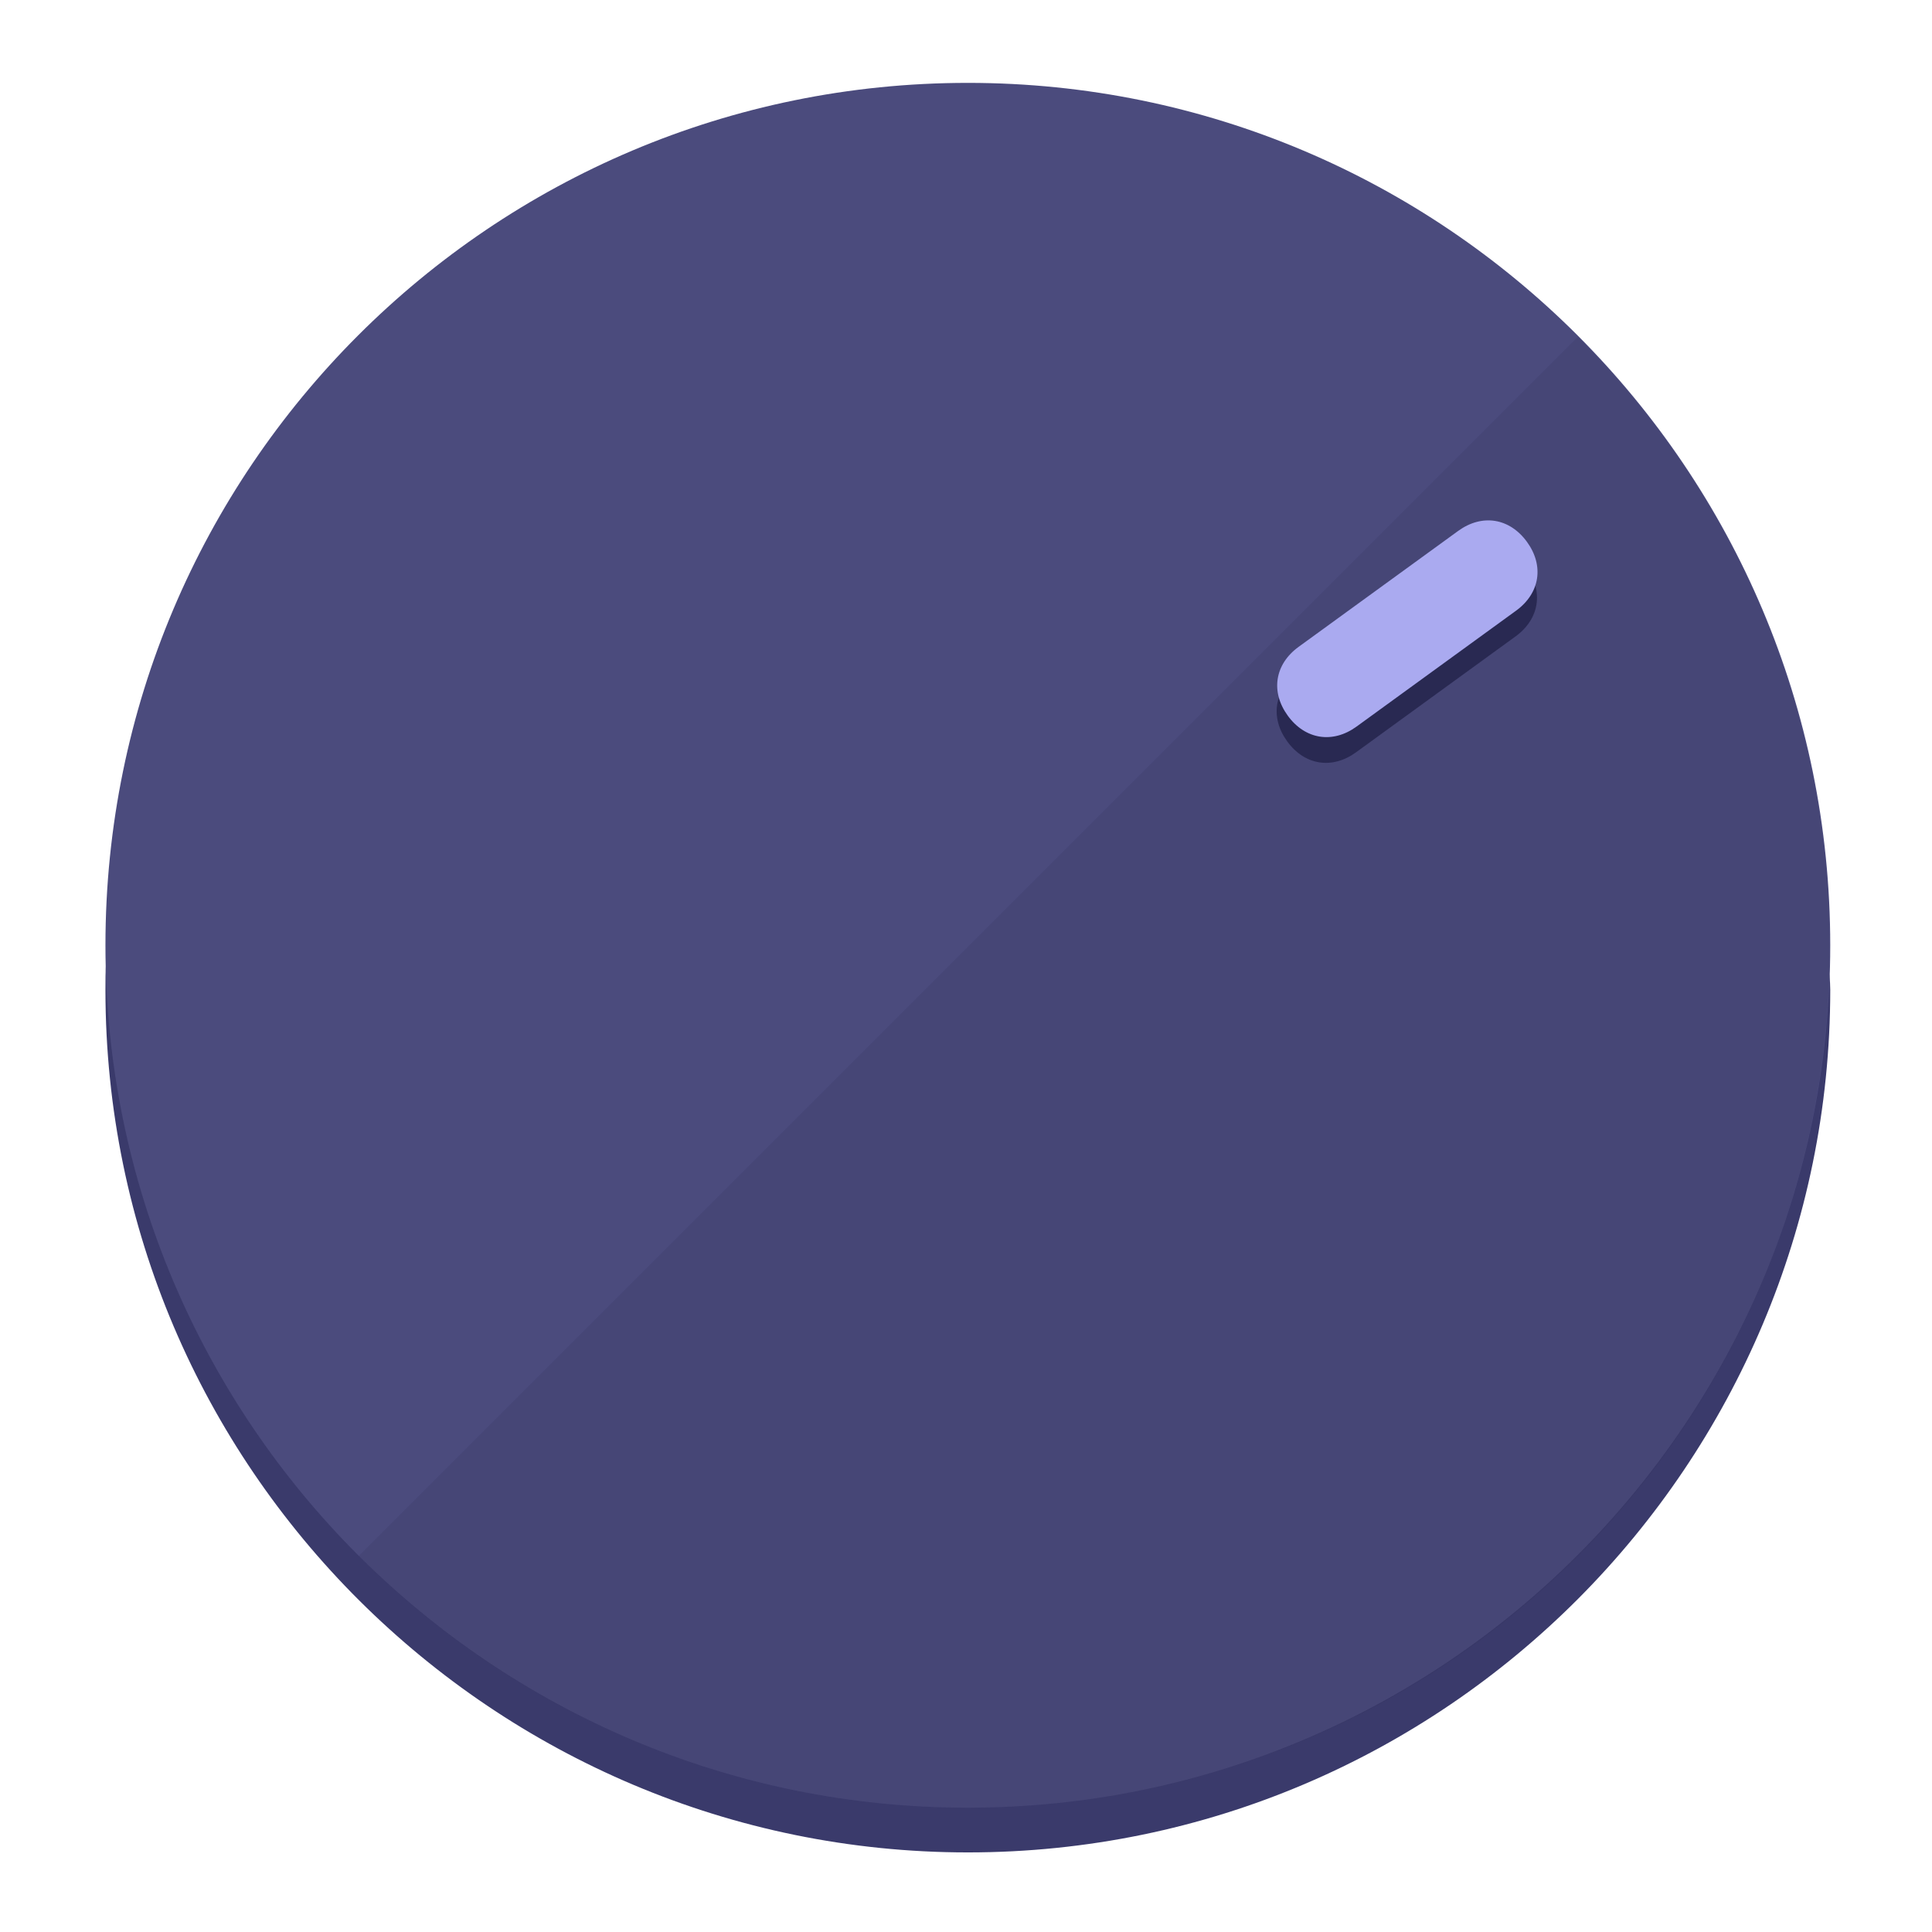
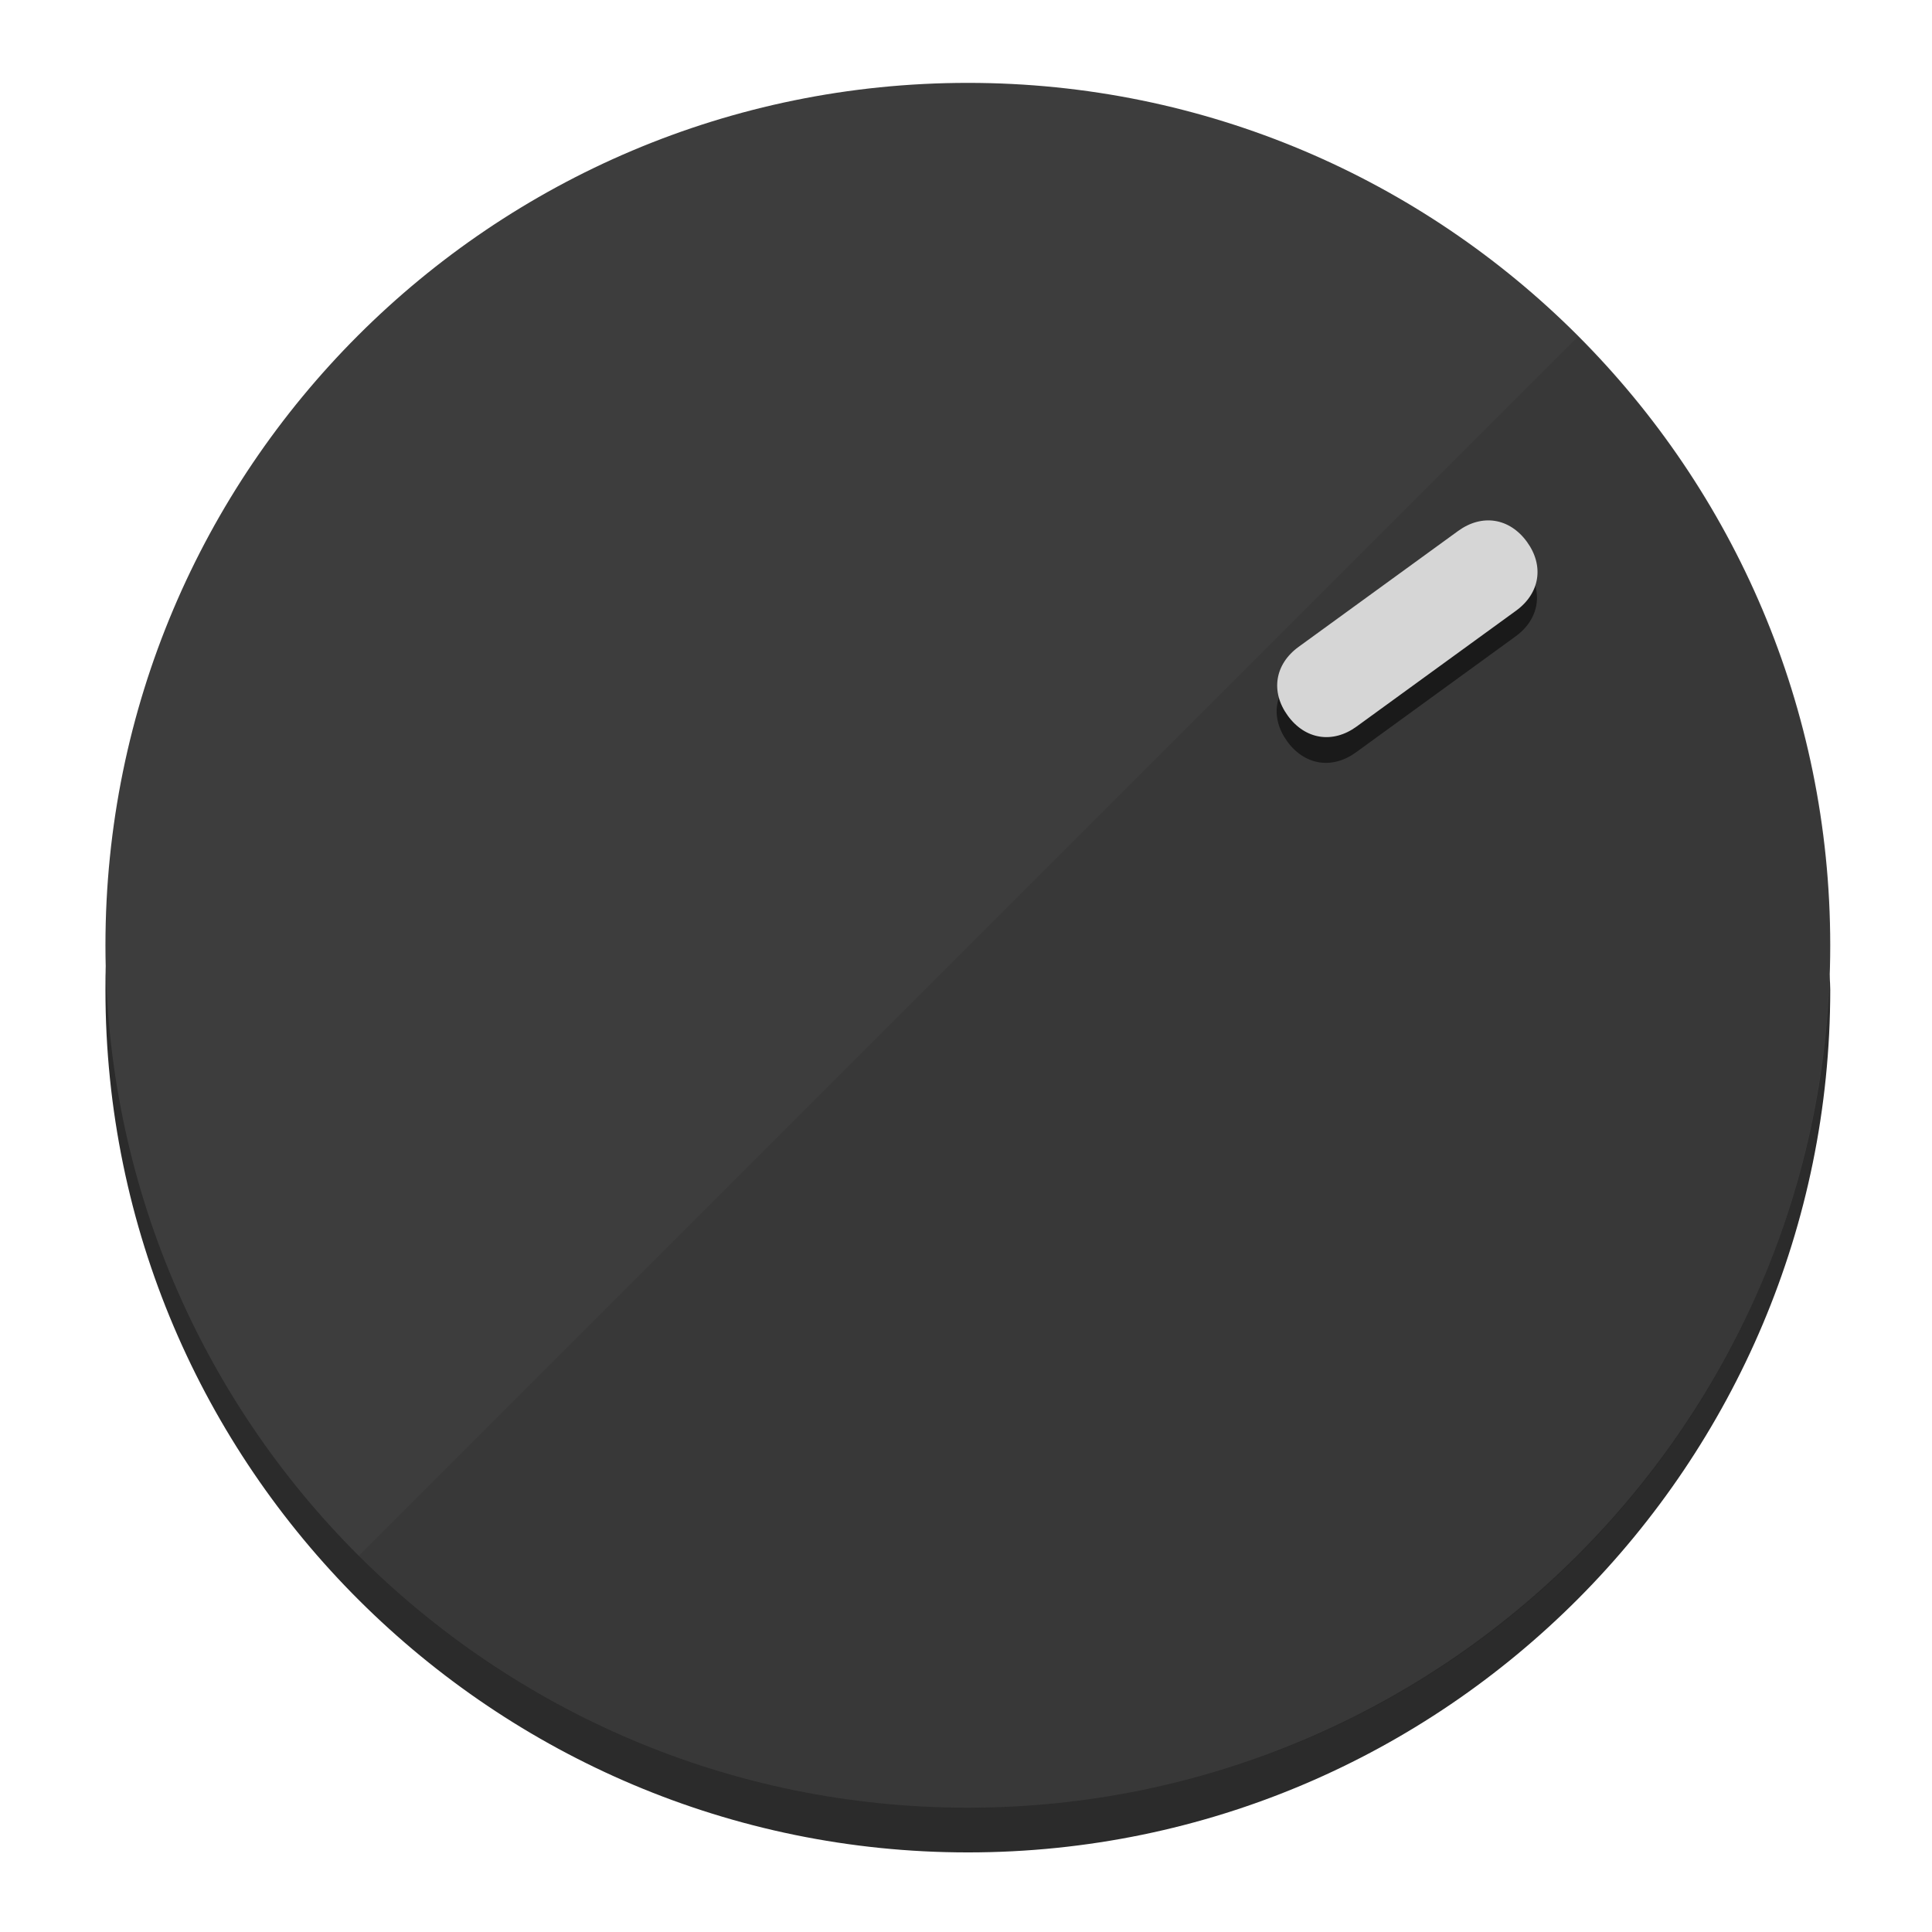
<svg xmlns="http://www.w3.org/2000/svg" height="120px" width="120px" version="1.1" id="Layer_1" viewBox="0 0 496.8 496.8" xml:space="preserve">
  <defs id="defs23" />
  <g id="g3158">
-     <path style="display:inline;fill:#3A3A6B;fill-opacity:1;stroke-width:1.584" d="m 248.875,445.92 c 116.582,0 212.89,-91.238 220.493,-205.286 0,5.069 1.267,8.87 1.267,13.939 0,121.651 -98.842,221.76 -221.76,221.76 -121.651,0 -221.76,-98.842 -221.76,-221.76 0,-5.069 0,-8.87 1.267,-13.939 7.603,114.048 103.91,205.286 220.493,205.286 z" id="path8" />
-     <circle style="display:inline;fill:#4B4B7D;fill-opacity:1;stroke-width:1.584" cx="248.875" cy="243.071" r="221.76" id="circle12" />
-     <path style="display:inline;fill:#292952;fill-opacity:0.154;stroke-width:1.587" d="m 405.744,86.606 c 86.308,86.308 86.308,227.193 0,313.5 -86.308,86.308 -227.193,86.308 -313.5,0" id="path14" />
+     <path style="display:inline;fill:#2B2B2B;fill-opacity:1;stroke-width:1.584" d="m 248.875,445.92 c 116.582,0 212.89,-91.238 220.493,-205.286 0,5.069 1.267,8.87 1.267,13.939 0,121.651 -98.842,221.76 -221.76,221.76 -121.651,0 -221.76,-98.842 -221.76,-221.76 0,-5.069 0,-8.87 1.267,-13.939 7.603,114.048 103.91,205.286 220.493,205.286 z" id="path8" />
+     <circle style="display:inline;fill:#3D3D3D;fill-opacity:1;stroke-width:1.584" cx="248.875" cy="243.071" r="221.76" id="circle12" />
+     <path style="display:inline;fill:#1A1A1A;fill-opacity:0.154;stroke-width:1.587" d="m 405.744,86.606 c 86.308,86.308 86.308,227.193 0,313.5 -86.308,86.308 -227.193,86.308 -313.5,0" id="path14" />
  </g>
  <g id="g3198">
    <circle style="display:none;fill:#000000;fill-opacity:0;stroke-width:1.584" cx="343.108" cy="-57.84" r="221.76" id="circle12-3" transform="rotate(54)" />
-     <path style="display:inline;fill:#292952;fill-opacity:1;stroke-width:1.584" d="m 348.699,193.447 c -6.151,4.469 -13.231,3.348 -17.7,-2.803 v 0 c -4.469,-6.151 -3.348,-13.231 2.803,-17.7 l 41.007,-29.794 c 6.151,-4.469 13.231,-3.348 17.7,2.803 v 0 c 4.469,6.151 3.348,13.231 -2.803,17.7 z" id="path3789" />
-     <path style="display:inline;fill:#AAAAF0;stroke-width:1.584" d="m 348.836,186.828 c -6.151,4.469 -13.231,3.348 -17.7,-2.803 v 0 c -4.469,-6.151 -3.348,-13.231 2.803,-17.7 l 41.007,-29.794 c 6.151,-4.469 13.231,-3.348 17.7,2.803 v 0 c 4.469,6.151 3.348,13.231 -2.803,17.7 z" id="path915" />
+     <path style="display:inline;fill:#1A1A1A;fill-opacity:1;stroke-width:1.584" d="m 348.699,193.447 c -6.151,4.469 -13.231,3.348 -17.7,-2.803 v 0 c -4.469,-6.151 -3.348,-13.231 2.803,-17.7 l 41.007,-29.794 c 6.151,-4.469 13.231,-3.348 17.7,2.803 v 0 c 4.469,6.151 3.348,13.231 -2.803,17.7 z" id="path3789" />
+     <path style="display:inline;fill:#D6D6D6;stroke-width:1.584" d="m 348.836,186.828 c -6.151,4.469 -13.231,3.348 -17.7,-2.803 v 0 c -4.469,-6.151 -3.348,-13.231 2.803,-17.7 l 41.007,-29.794 c 6.151,-4.469 13.231,-3.348 17.7,2.803 v 0 c 4.469,6.151 3.348,13.231 -2.803,17.7 z" id="path915" />
  </g>
</svg>
